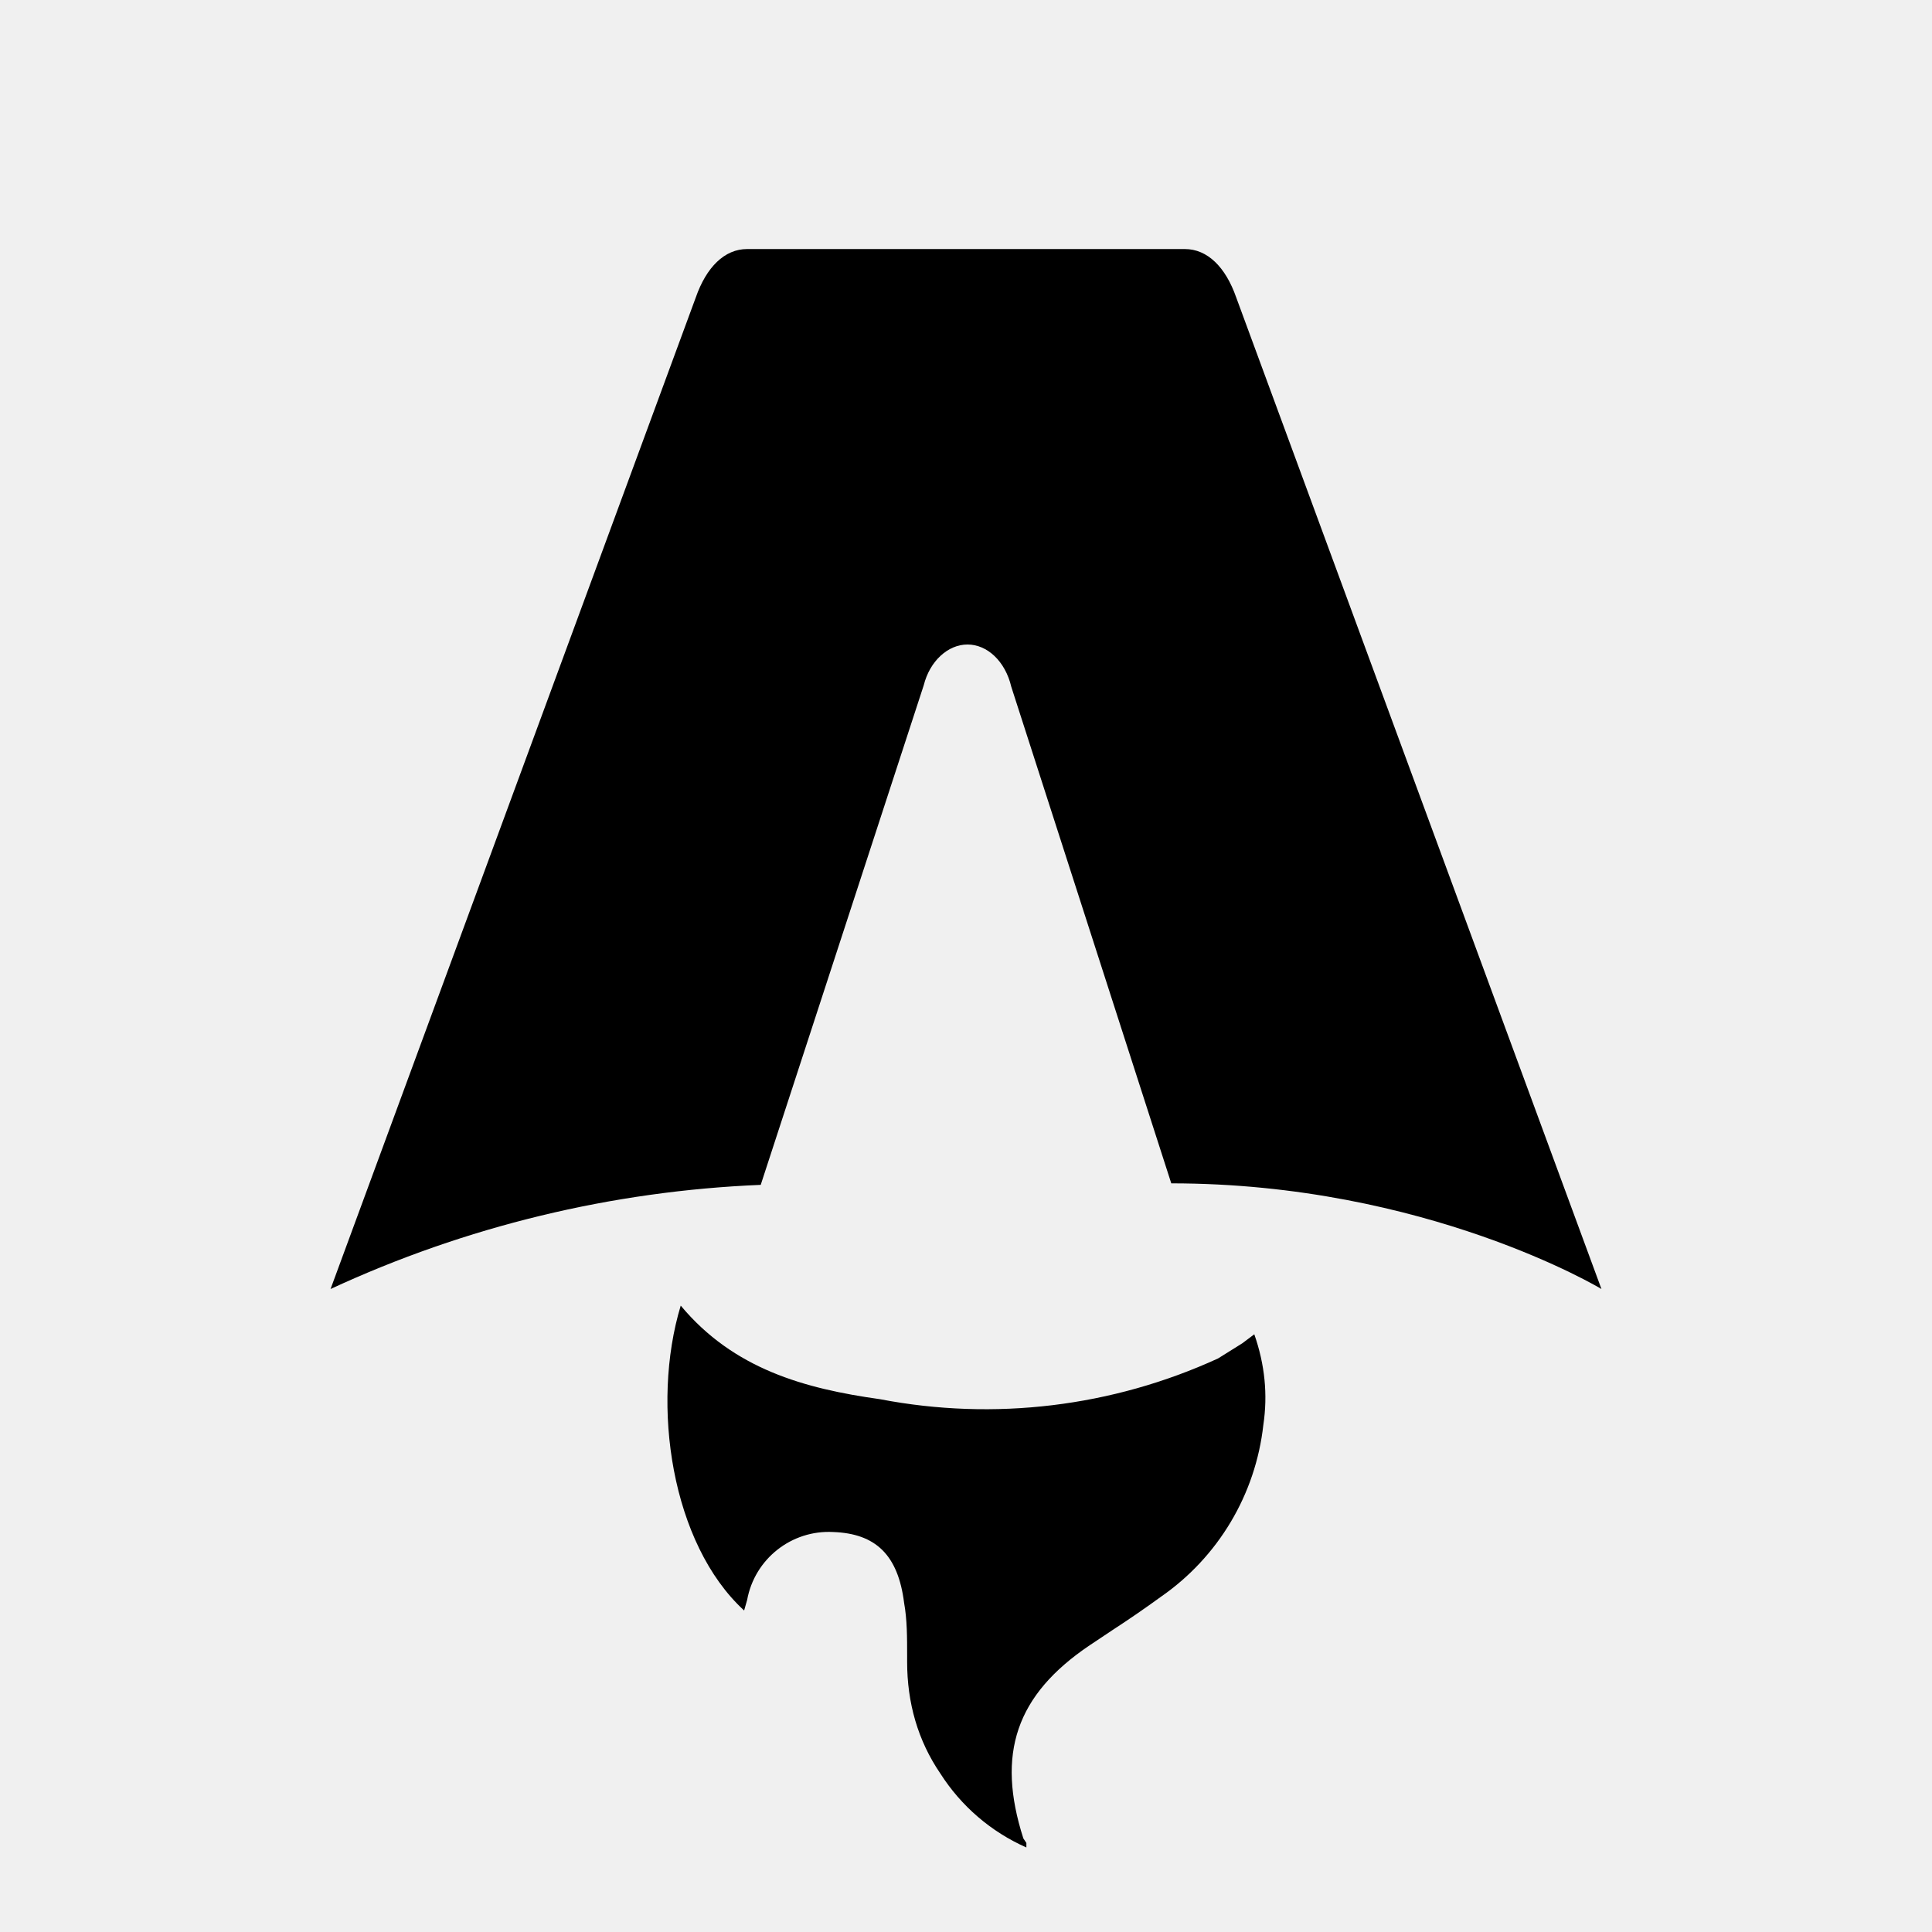
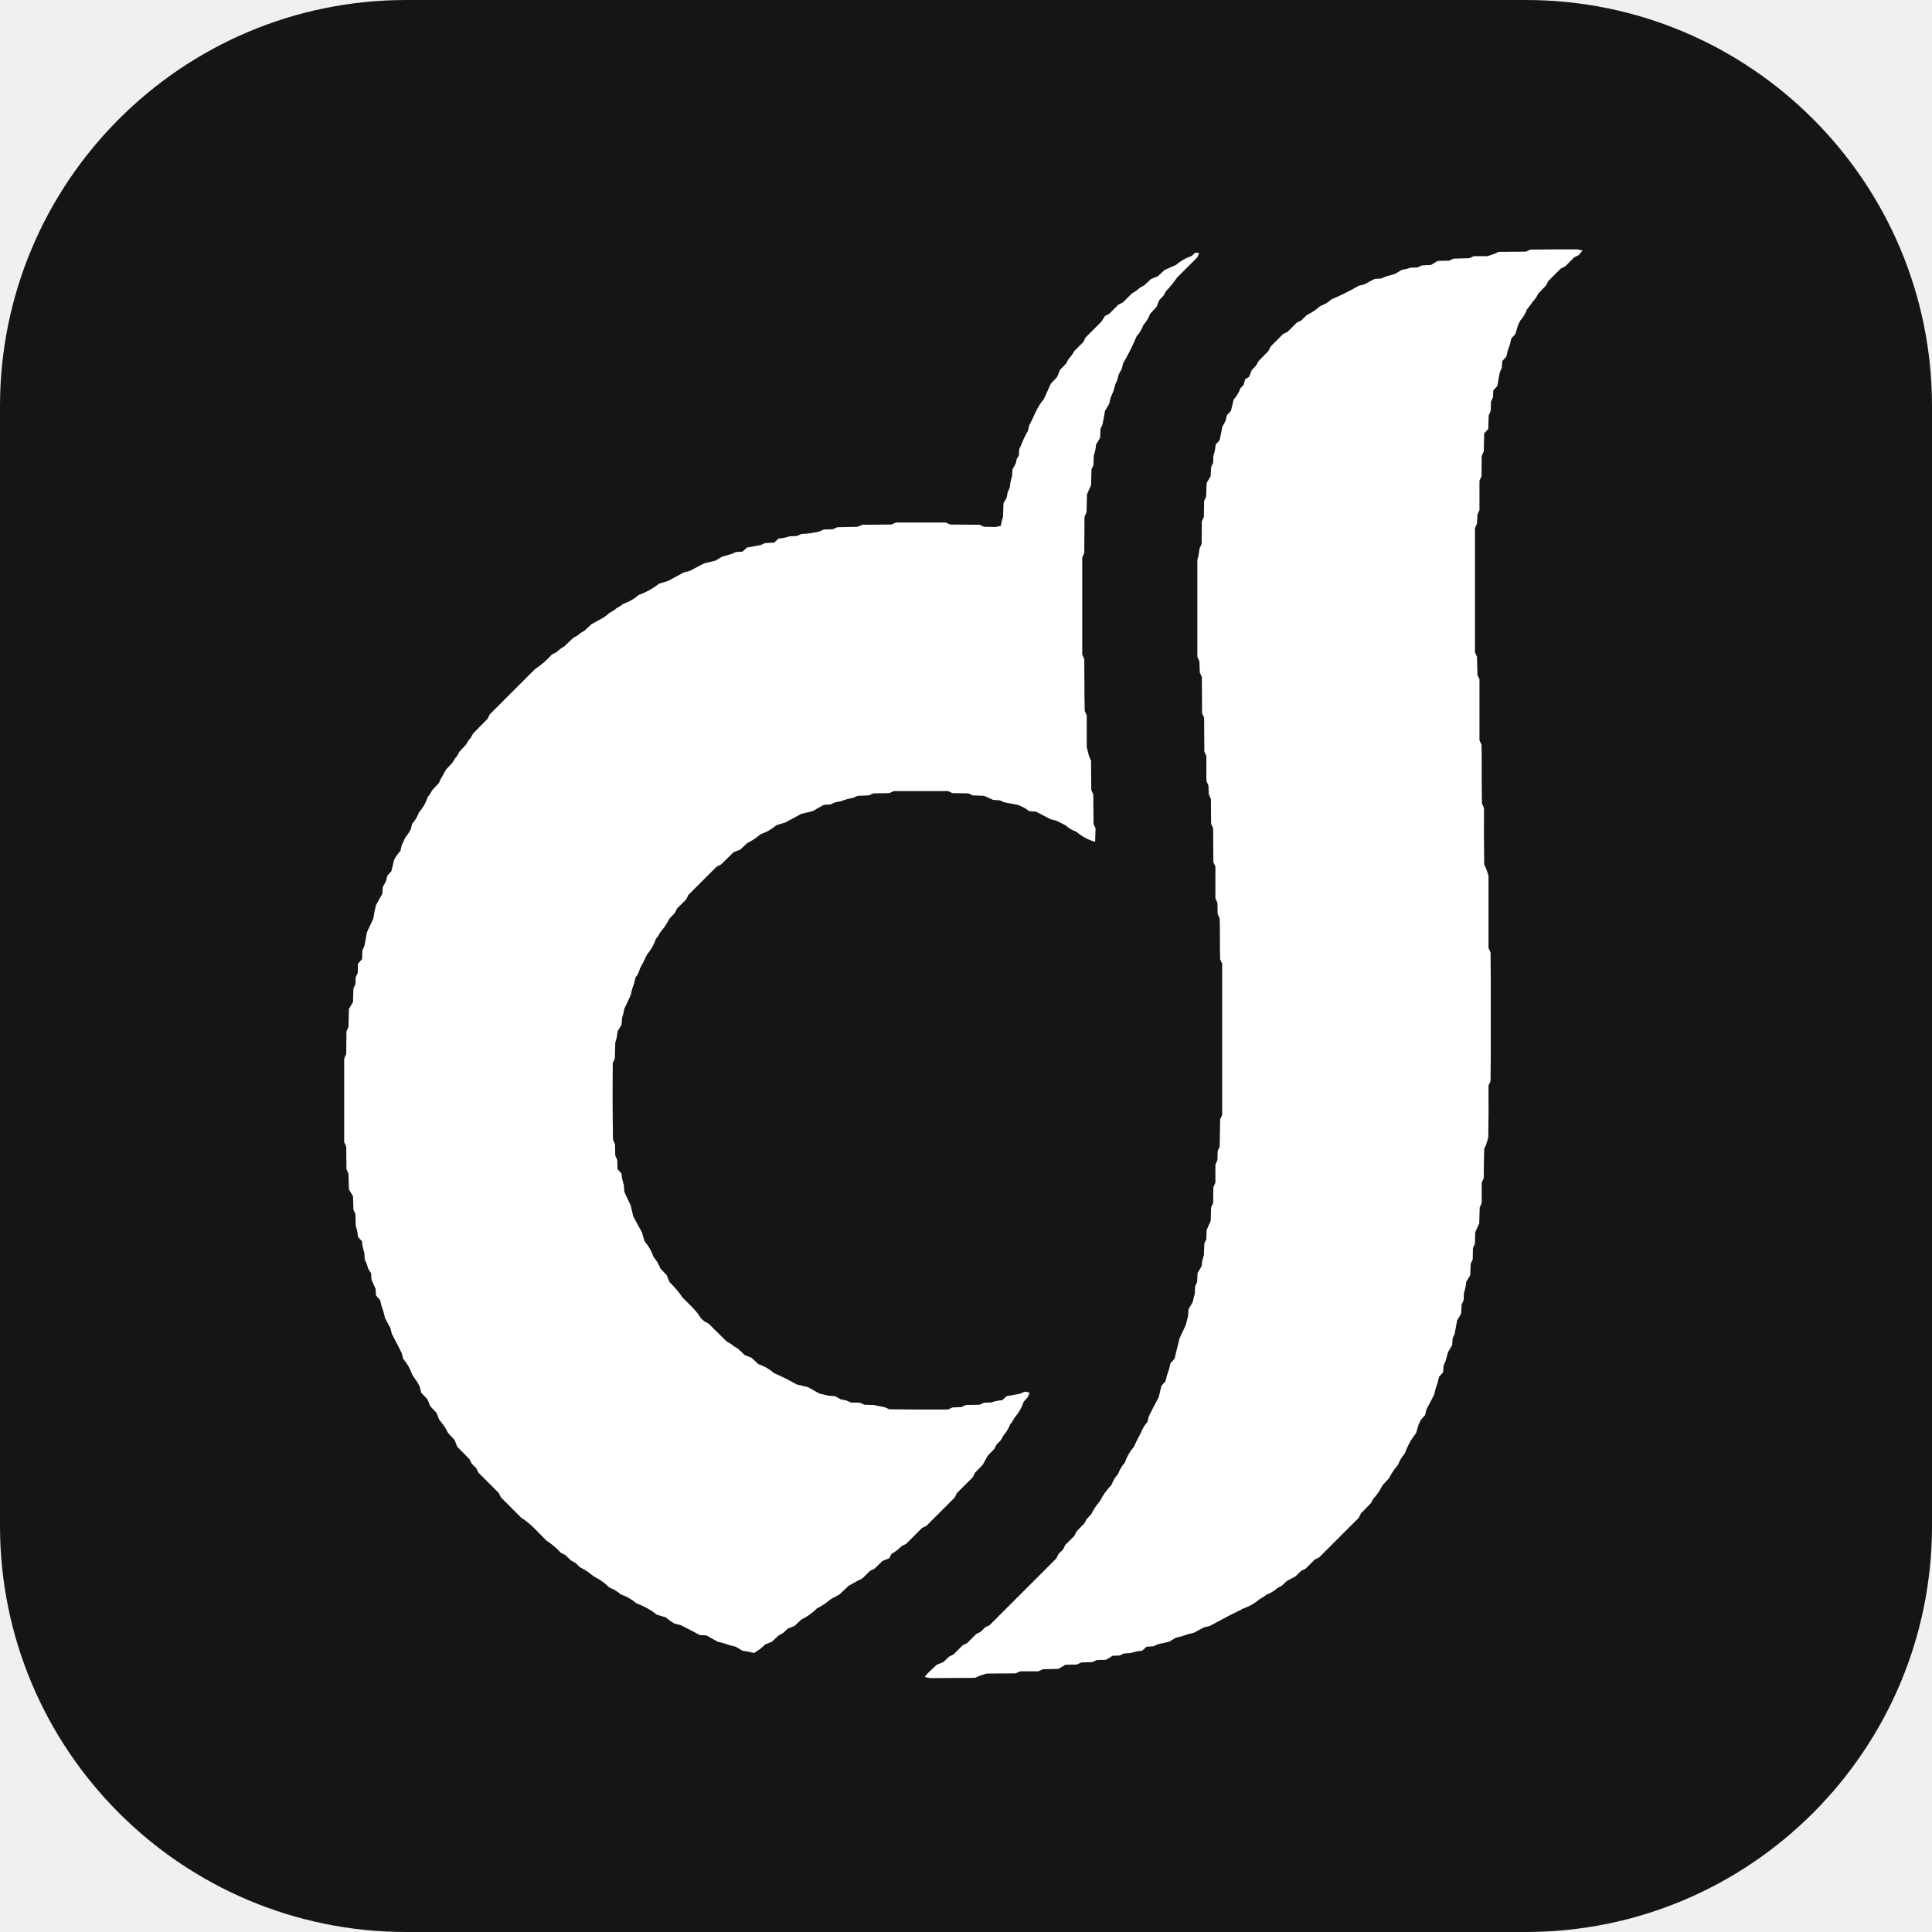
- <svg xmlns="http://www.w3.org/2000/svg" fill="none" viewBox="0 0 128 128">
-   <path d="M50.4 78.5a75.1 75.1 0 0 0-28.5 6.9l24.2-65.7c.7-2 1.9-3.2 3.4-3.2h29c1.5 0 2.7 1.2 3.4 3.2l24.2 65.7s-11.6-7-28.5-7L67 45.5c-.4-1.7-1.6-2.8-2.9-2.8-1.3 0-2.5 1.1-2.9 2.7L50.4 78.5Zm-1.1 28.2Zm-4.2-20.2c-2 6.6-.6 15.8 4.2 20.2a17.5 17.5 0 0 1 .2-.7 5.5 5.5 0 0 1 5.7-4.5c2.8.1 4.3 1.5 4.7 4.7.2 1.1.2 2.3.2 3.5v.4c0 2.7.7 5.2 2.2 7.4a13 13 0 0 0 5.7 4.9v-.3l-.2-.3c-1.8-5.6-.5-9.5 4.4-12.8l1.5-1a73 73 0 0 0 3.2-2.2 16 16 0 0 0 6.8-11.4c.3-2 .1-4-.6-6l-.8.6-1.6 1a37 37 0 0 1-22.4 2.7c-5-.7-9.7-2-13.2-6.2Z" />
-   <style>
-         path { fill: #000; }
-         @media (prefers-color-scheme: dark) {
-             path { fill: #FFF; }
-         }
-     </style>
+ <svg xmlns="http://www.w3.org/2000/svg" viewBox="-110 -110 856 856">
+   <rect x="-110" y="-110" width="856" height="856" rx="180" fill="#151516" />
+   <path fill="#fff" fill-rule="evenodd" d="m299.7 633 2.3.5 20-.1 2-.9 3-1 13-.1 2-.9h8l2-.9 7-.2 3-1.8 5-.1 2-.9 5-.2 2-.9 4-.1 3-1.8 3-.1 2-.9 3-.2c1.7-.5 3-.9 5-1l2-1.8 3-.2 2-.9 5-1.1 3-1.8 2.5-.6 3-1 2.5-.6 4.5-2.4 2.5-.6 9-4.8q3-1.4 6-3 3.9-1.3 7-4c1-.7 2-1 3-2 2-.8 3.4-1.6 5-3l2-1.1 2-1.9c1.2-.8 2.8-1.4 4-2.2l2.5-2.4 2-1 4-4 2-1 17.5-17.5 1-2 4.4-4.5 1.1-2a23 23 0 0 0 3-4l1.1-2 2.8-3 1.1-2q1.2-2 2.9-4c.8-2 1.6-3.4 3-5q1.8-5 5-9l1.2-4 1-2 1.8-2 .6-2.5 3.4-6.5.6-2.5 1-3 .6-2.5 1.8-2 .2-3 .9-2 1.1-4 1.8-3 .2-3 .9-2 1.1-6 1.8-3 .2-4 .9-2 .1-3c.5-1.7.9-3 1-5l1.8-3 .2-5 .9-2 .1-5 .9-2 .1-5 1.8-4 .2-7 .9-2v-9l.9-2q0-6.5.2-13l.9-2 .9-3q.2-11.4.1-23l.9-2 .1-10v-37l-.1-10-.9-2v-32l-1-3-.9-2q-.2-12.5-.1-25l-.9-2-.1-8v-13l-.1-5-.9-2v-27l-.9-2-.2-8-.9-2v-55l.9-2 .2-4 .9-2v-13l.9-2 .1-9 .9-2 .2-8 1.8-2 .2-6 .9-2 .1-4 .9-2 .1-3 1.8-2 1.1-6 .9-2 .2-3 1.8-2 .6-2.5 1-3 .6-2.5 1.8-2 1.2-4 1-2c1.4-1.6 2.2-3 3-5 1.5-1.7 2.4-3.4 3.9-5l1.1-2 3.4-3.5 1-2 5.5-5.5 2-1 4-4 2-1 1.7-2-2.2-.5h-11l-10 .1-2 .9-12 .1-2 .9-3 1h-6l-2 .9-7 .2-2 .9-5 .1-3 1.8-4 .2-2 .9-3 .1q-2 .7-4 1l-3 1.8-4 1.1-2 .9-3 .2-4.5 2.4-2.5.6q-5.8 3.4-12 6c-1.6 1.4-3 2.2-5 3q-2 1.7-4 2.9l-2 1.1-2.5 2.4-2 1-4 4-2 1-5.5 5.5-1 2-4.4 4.5-1.1 2-1.9 2-1.2 3-1.7 1-.7 2.5-1.4 1.5q-1 2.8-3 5l-1.2 5-1.8 2-.6 2.5-1.4 2.5-1.2 6-1.8 2c-.1 2-.5 3.3-1 5l-.1 3-.9 2-.2 4-1.8 3-.2 6-.9 2-.1 7-.9 2-.1 10-.9 2c-.3 2-.4 3.2-1 5v43l.9 2 .2 5 .9 2 .1 16 .9 2 .1 15 .9 2v11l.9 2 .2 4 .9 2 .1 11 .9 2 .1 15 .9 2v14l.9 2 .1 5 .9 2c.2 6 0 12 .2 18l.9 2v67l-.9 2-.2 12-.9 2-.1 4-.9 2v8l-.9 2-.1 7-.9 2-.2 6-1.8 4-.1 4-.9 2-.2 5c-.5 1.7-.9 3-1 5l-1.8 3-.2 4-.9 2-.1 3-1 4-1.8 3-.2 3-1 4-2.8 6-.6 2.5-1 4-.6 2.5-1.8 2-.6 2.5-1 3-.6 2.5-1.8 2-1.2 5q-2.3 4.3-4.4 8.5l-.6 2.5c-1.4 1.6-2.2 3-3 5q-1.7 3-3 6-2.7 3.1-4 7c-1.4 1.6-2.2 3-3 5-1.4 1.6-2.2 3-3 5a30 30 0 0 0-3.9 5l-1.1 2q-1.7 2-2.9 4l-1.1 2-1.9 2-1.1 2-3.4 3.5-1 2-4 4-1 2-2 2-1 2-29.5 29.5-2 1-2 2-2 1-4 4-2 1-4 4-2 1-2.5 2.4-3 1.2-4 3.8zm33.7-510-2.4.5-5-.1-2-.9-13-.1-2-.9h-22l-2 .9-13 .1-2 .9-9 .2-2 .9-4 .1-2 .9-2.5.5q-2.6.5-5.5.6l-2 .9-3 .1c-1.7.5-3 .9-5 1l-2 1.8-4 .2-2 .9-6 1.1-2 1.8-3 .2-2 .9-4 1.1-3 1.8-5 1.2-6.5 3.4-2.5.6-7 3.8-4 1.2a31 31 0 0 1-9 5q-3.1 2.7-7 4c-1 1-2 1.3-3 2-1 1-2 1.3-3 2q-1.9 1.7-4 2.8l-2 1.1-2 1.1-3 2.8c-1.1.7-2 1.1-3 2.1l-2 1.1-4 3.8q-1.8 1-3.5 2.6l-2 1q-3.4 3.8-7.5 6.5l-20 20-1 2-6.4 6.5-1.1 2c-1 1-1.4 1.9-2.1 3l-2.8 3-1.1 2c-1 1-1.4 1.9-2.1 3l-2.8 3-1.1 2q-1.2 1.9-2.1 4l-2.8 3c-.7 1-1 2-2 3q-1.3 3.9-4 7-1 2.8-3 5l-.6 2.5c-.8 1.3-1.3 2.3-2.4 3.5l-1.6 3.5-.6 2.5q-1.7 1.9-2.8 4l-1.2 5-1.8 2-.6 2.5-1.4 2.5-.2 3-2.8 5-.6 2.5-.6 3.5-2.8 6-1.1 6-.9 2-.2 4-1.8 2-.1 4-.9 2-.1 3-.9 2-.2 6-1.8 3-.2 8-.9 2-.1 10-.9 2v37l.9 2 .1 10 .9 2 .2 7 1.8 3 .2 6 .9 2 .1 5c.5 1.7.9 3 1 5l1.8 2c.1 2 .5 3.3 1 5l.2 3 .9 2c.6 1.9.5 2.4 1.9 4l.2 3 1.8 4 .2 3 1.8 2 .6 2.5 1 3 .6 2.5 2.4 4.5.6 2.5q2.3 4.3 4.4 8.5l.6 2.5q2.7 3.1 4 7 1.1 1.8 2.4 3.5l1 2 .6 2.5 2.8 3 1.2 3 2.8 3 1.2 3q1.7 2 2.9 4l1.1 2 2.8 3 1.2 3 5.4 5.5 1 2 2 2 1 2 9 9 1 2 9 9c4.1 2.5 7.5 6.5 11 10q3.6 2.3 6.5 5.5l2 1 2.5 2.4 2 1.1 2 1.9 2 1.1q2 1.2 4 2.9l2 1.1q2.7 1.6 5 3.9 2.8 1 5 3 3.9 1.3 7 4 5 1.8 9 5l4 1.2q1.9 1.7 4 2.8l2.5.6q4.3 2.1 8.5 4.4l3 .2 5 2.8 2.5.6 3 1 2.5.6 3 1.8q2.6.3 5 1 2.8-1.5 5-3.8l3-1.2 3-2.8 2-1.1 2-1.9 3-1.2 3-2.8 2-1.1q2.7-1.6 5-3.9l2-1.1q2-1.2 4-2.9c1.2-.8 2.8-1.4 4-2.2l4-3.8 2-1.1q2-1.2 4-2.1l3.5-3.4 2-1 3.5-3.4 3-1.2 1-1.9q2.4-1.4 4.5-3.5l2-1 7-7 2-1 6.5-6.5 6-6 1-2 7-7 1-2 3.4-3.5q1.1-2 2.2-4l2.9-3 1.1-2 1.9-2 1.1-2c1.4-1.6 2.2-3 3-5 1-1 1.3-2 2-3q2.7-3.1 4-7l1.8-2 .8-2-2.2-.4-2 .9-6 1.1-2 1.8c-2 .1-3.3.5-5 1l-3 .1-2 .9-6 .1-2 .9-4 .2-2 .9q-13 .1-26-.1l-2-.9-5-1-4-.1-2-.9-4-.1-2-.9-2.5-.5-2.5-1.4-3-.2-4-1-5-2.8-5-1.2a99 99 0 0 0-10-5q-3.1-2.7-7-4l-3-2.8-3-1.2-3-2.8c-1.1-.7-2-1.1-3-2.1l-2-1.1-8-7.9-2-1.1-1.5-1.4c-2-3.4-5.1-6.1-8-9q-2.5-3.7-5.9-7l-1.2-3-2.8-3c-.8-2-1.6-3.4-3-5q-1.3-3.9-4-7l-1.2-4-3.8-7-1.2-5-1.9-4-.9-2-.2-3c-.5-1.7-.9-3-1-5l-1.8-2-.1-4-.9-2-.1-5-.9-2q-.3-17-.1-34l.9-2 .2-7c.5-1.7.9-3 1-5l1.8-3 .2-3q.7-2 1-4l2.8-6 .6-2.5 1-3 .6-2.5c1.4-1.6 1.3-2.2 2-4q1.7-3 3-6 2.7-3.1 4-7c1-1 1.3-2 2-3q1.7-2 2.9-4l1.1-2 2.4-2.5 1-2 4-4 1-2 12.5-12.5 2-1 5.5-5.4 3-1.2 3-2.8 2-1.1q2-1.2 4-2.9 3.9-1.3 7-4l4-1.2 7-3.8 5-1.2 5-2.8 3-.2 2-.9 2.5-.5 3-1 2.5-.5 2-.9 5-.2 2-.9 7-.1 2-.9h24l2 .9 7 .1 2 .9 5 .2 4 1.8 3 .2 2 .9 6 1.1 2 .9q1.5.7 3 1.9l3 .2 6.5 3.4 2.5.6 4 2c1.6 1.4 3 2.2 5 3q3.1 2.7 7 4l1.2.4.2-6-.9-2-.1-13-.9-2-.1-13-.9-2-1-4v-14l-.9-2-.1-6-.1-17-.9-2v-43l.9-2 .1-16 .9-2 .2-8 1.8-4 .2-7 .9-2 .1-4c.5-1.7.9-3 1-5l1.8-3 .2-4 .9-2 1.1-6 1.8-3 .6-2.5 1.4-3.5c.5-1.7.7-3 1.6-4.5l.6-2.5 1.4-2.5.6-2.5q3.4-5.8 6-12c1.4-1.6 2.2-3 3-5 1.4-1.6 2.2-3 3-5l2.8-3 1.2-3 1.9-2 1.1-2q2.8-2.9 4.9-6l9-9 .8-2h-1.8L418 3.4q-3.9 1.3-7 4l-5 2.2-3 2.8-3 1.2-3 2.8-2 1.1q-1.6 1.5-3.5 2.5l-4 4-2 1-4 4-1.9 1-1.6 2.5-7 7-1 2-4 4q-1 1.9-2.5 3.5l-1.1 2-2.8 3-1.2 3-2.8 3-3.2 7c-3 3.3-4.3 7.7-6.4 11.5l-.6 2.5a38 38 0 0 0-2.9 6l-.9 2-.2 3c-1.2 1.5-1 1.5-1.2 3l-1.6 3-.2 3c-.5 1.7-.9 3-1 5l-.9 2-.5 2.5-1.4 2.5-.2 6q-.6 1.8-1 4" />
</svg>
